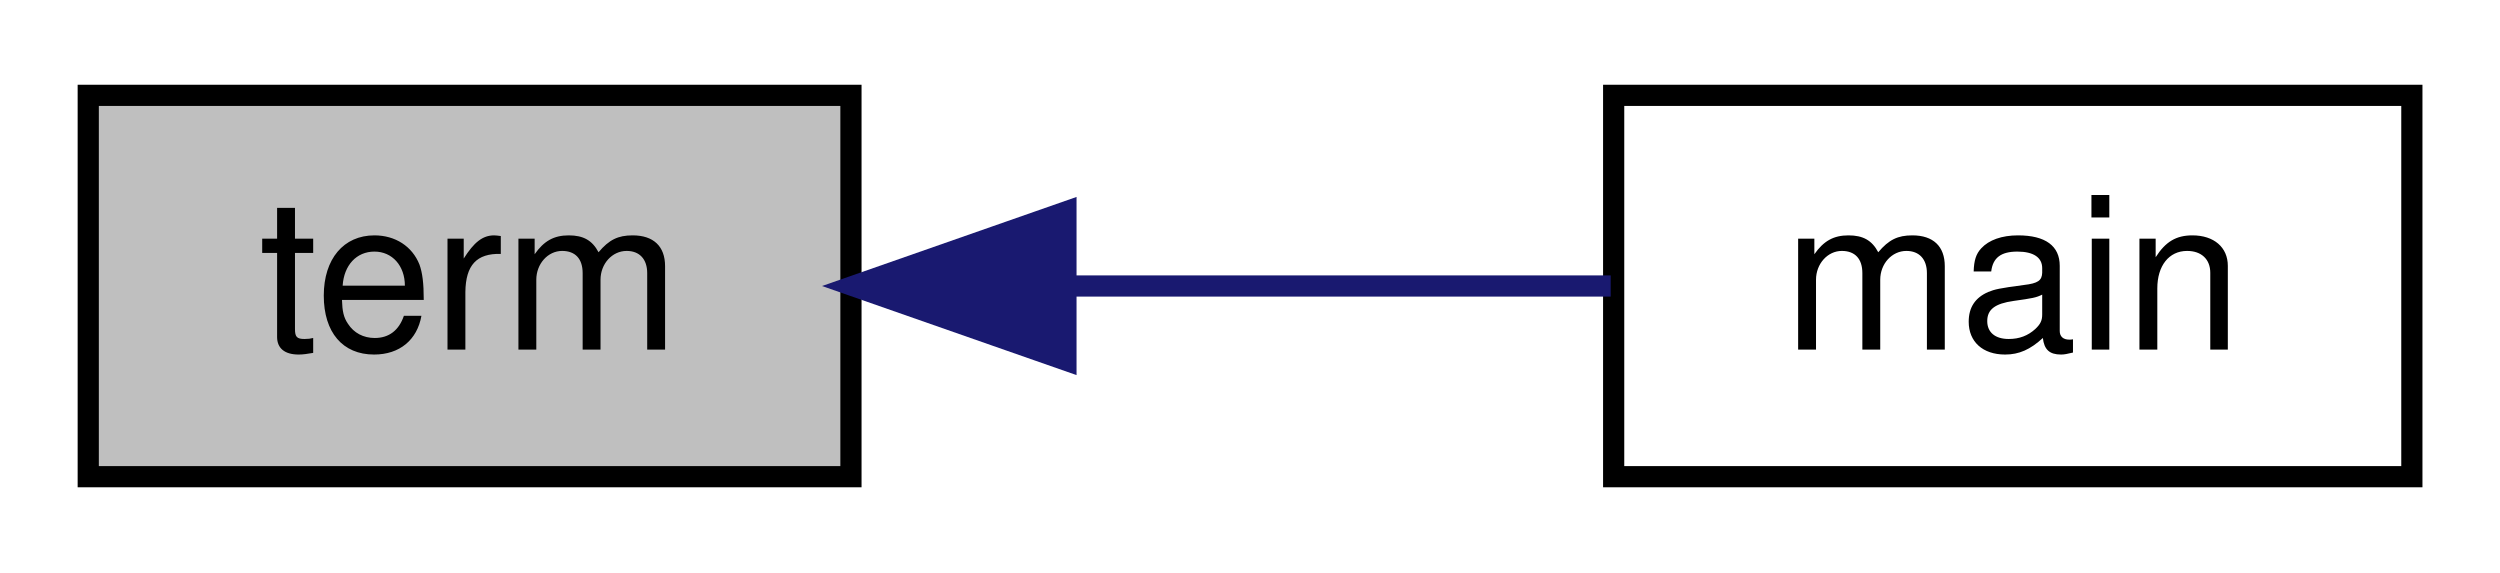
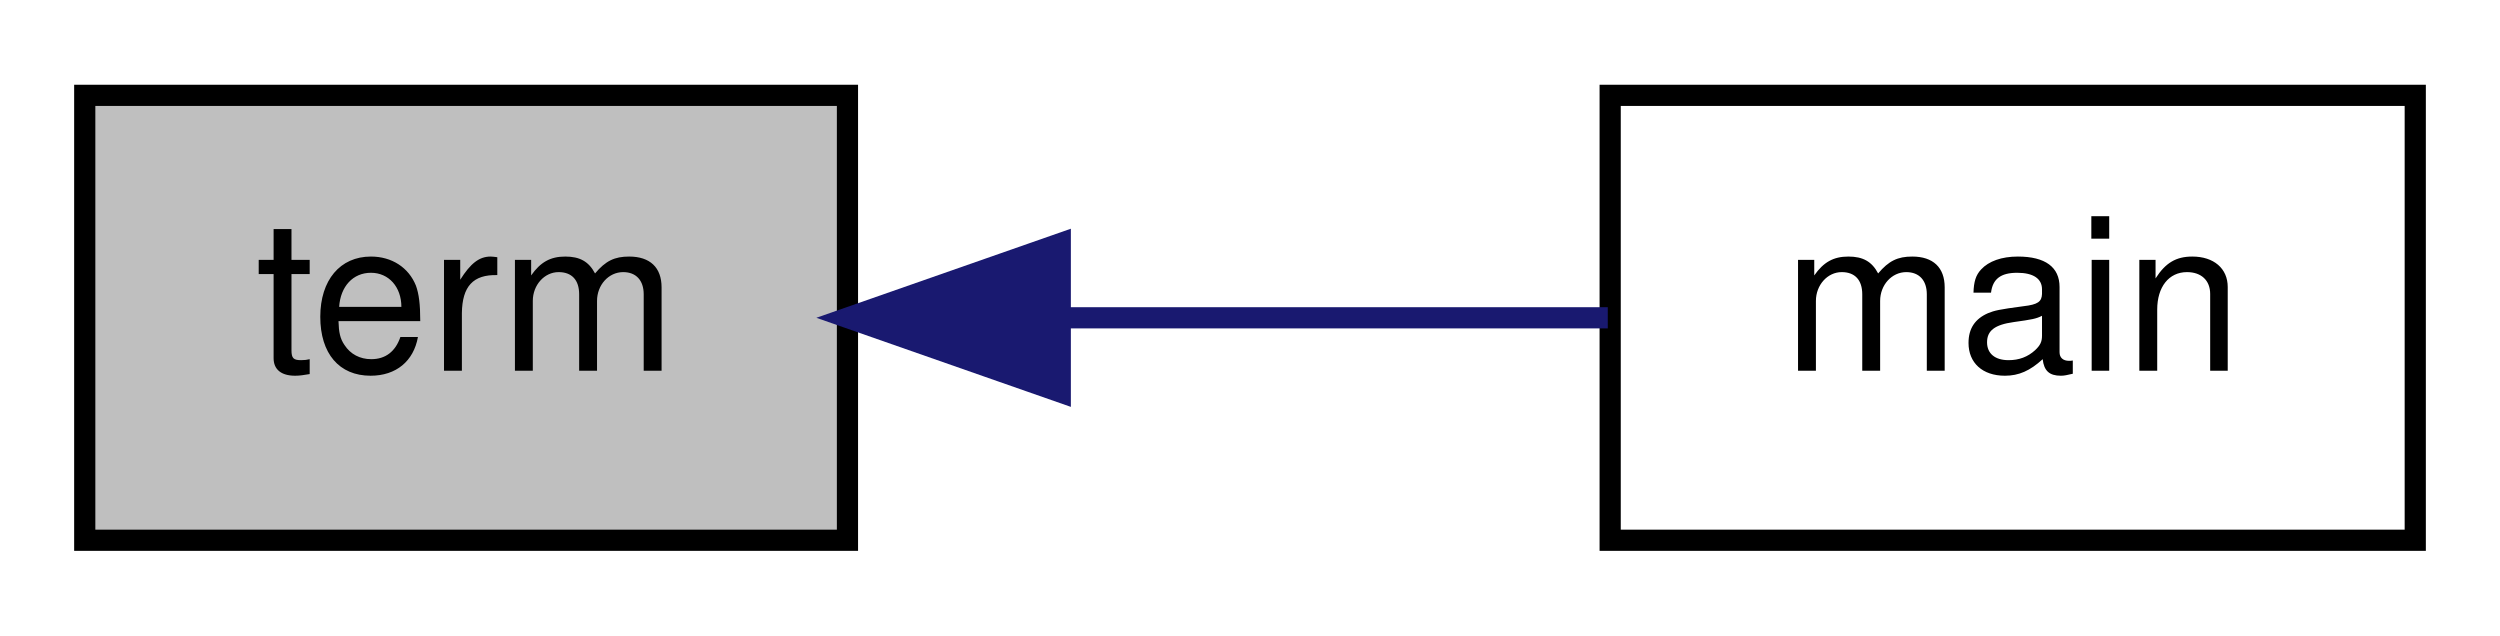
- <svg xmlns="http://www.w3.org/2000/svg" xmlns:xlink="http://www.w3.org/1999/xlink" width="118pt" height="27pt" viewBox="0.00 0.00 117.67 27.00">
-   <g id="graph0" class="graph" transform="scale(1 1) rotate(0) translate(4 23)">
+ <svg xmlns="http://www.w3.org/2000/svg" xmlns:xlink="http://www.w3.org/1999/xlink" width="118pt" height="30pt" viewBox="0.00 0.00 118.00 30.00">
+   <g id="graph1" class="graph" transform="scale(1 1) rotate(0) translate(4 26)">
    <g id="node1" class="node">
-       <polygon fill="#bfbfbf" stroke="black" points="0,-0.5 0,-18.5 36,-18.5 36,-0.5 0,-0.5" />
-       <text text-anchor="middle" x="18" y="-6.5" font-family="Helvetica,sans-Serif" font-size="10.00">term</text>
+       <polygon fill="#bfbfbf" stroke="black" points="0,-0.5 0,-21.5 36,-21.5 36,-0.5 0,-0.5" />
+       <text text-anchor="middle" x="18" y="-8.5" font-family="Helvetica,sans-Serif" font-size="10.00">term</text>
    </g>
-     <g id="node2" class="node">
-       <g id="a_node2">
-         <a xlink:href="ventd_8c.html#a3c04138a5bfe5d72780bb7e82a18e627" target="_top" xlink:title="main">
-           <polygon fill="none" stroke="black" points="72,-0.5 72,-18.5 109.675,-18.5 109.675,-0.5 72,-0.5" />
-           <text text-anchor="middle" x="90.837" y="-6.5" font-family="Helvetica,sans-Serif" font-size="10.00">main</text>
-         </a>
-       </g>
+     <g id="node3" class="node">
+       <a xlink:href="ventd_8c.html#a3c04138a5bfe5d72780bb7e82a18e627" target="_top" xlink:title="main">
+         <polygon fill="none" stroke="black" points="72,-0.5 72,-21.5 110,-21.5 110,-0.5 72,-0.5" />
+         <text text-anchor="middle" x="91" y="-8.5" font-family="Helvetica,sans-Serif" font-size="10.00">main</text>
+       </a>
    </g>
-     <g id="edge1" class="edge">
-       <path fill="none" stroke="midnightblue" d="M46.158,-9.5C54.766,-9.5 64.064,-9.5 71.859,-9.5" />
-       <polygon fill="midnightblue" stroke="midnightblue" points="46.148,-6 36.148,-9.5 46.148,-13 46.148,-6" />
+     <g id="edge2" class="edge">
+       <path fill="none" stroke="midnightblue" d="M46.098,-11C54.723,-11 64.01,-11 71.887,-11" />
+       <polygon fill="midnightblue" stroke="midnightblue" points="46.045,-7.5 36.045,-11 46.045,-14.5 46.045,-7.5" />
    </g>
  </g>
</svg>
